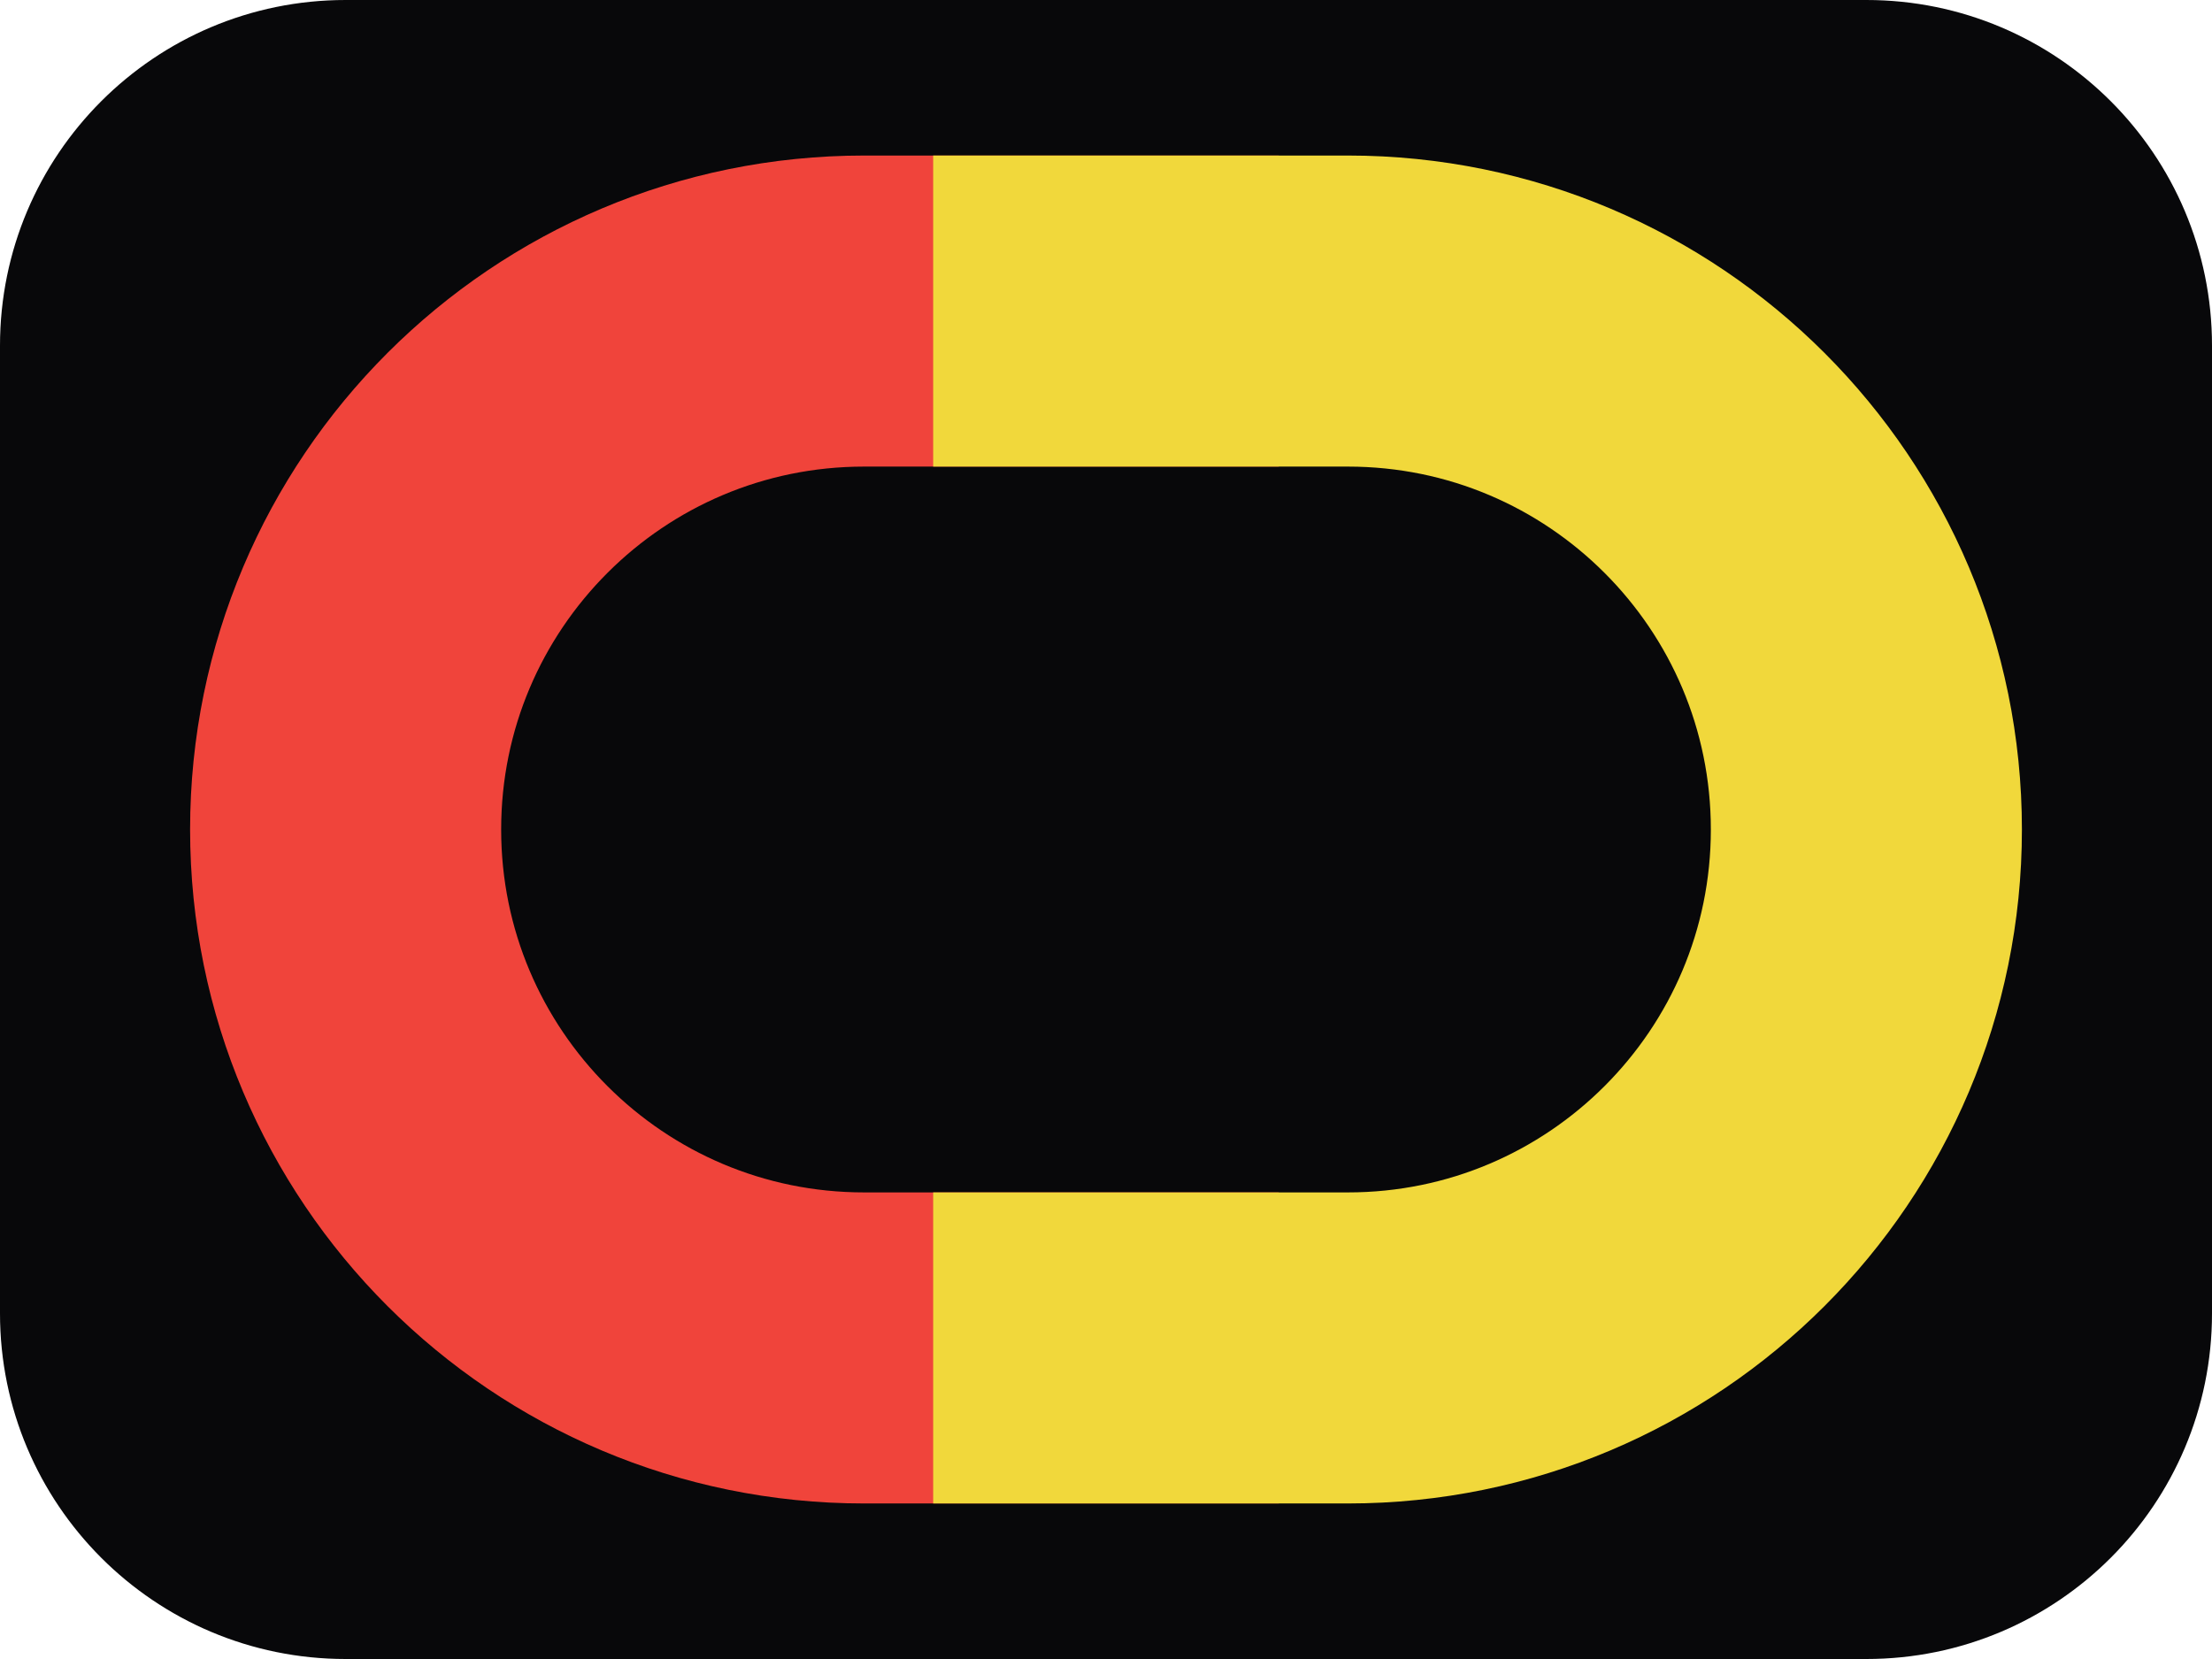
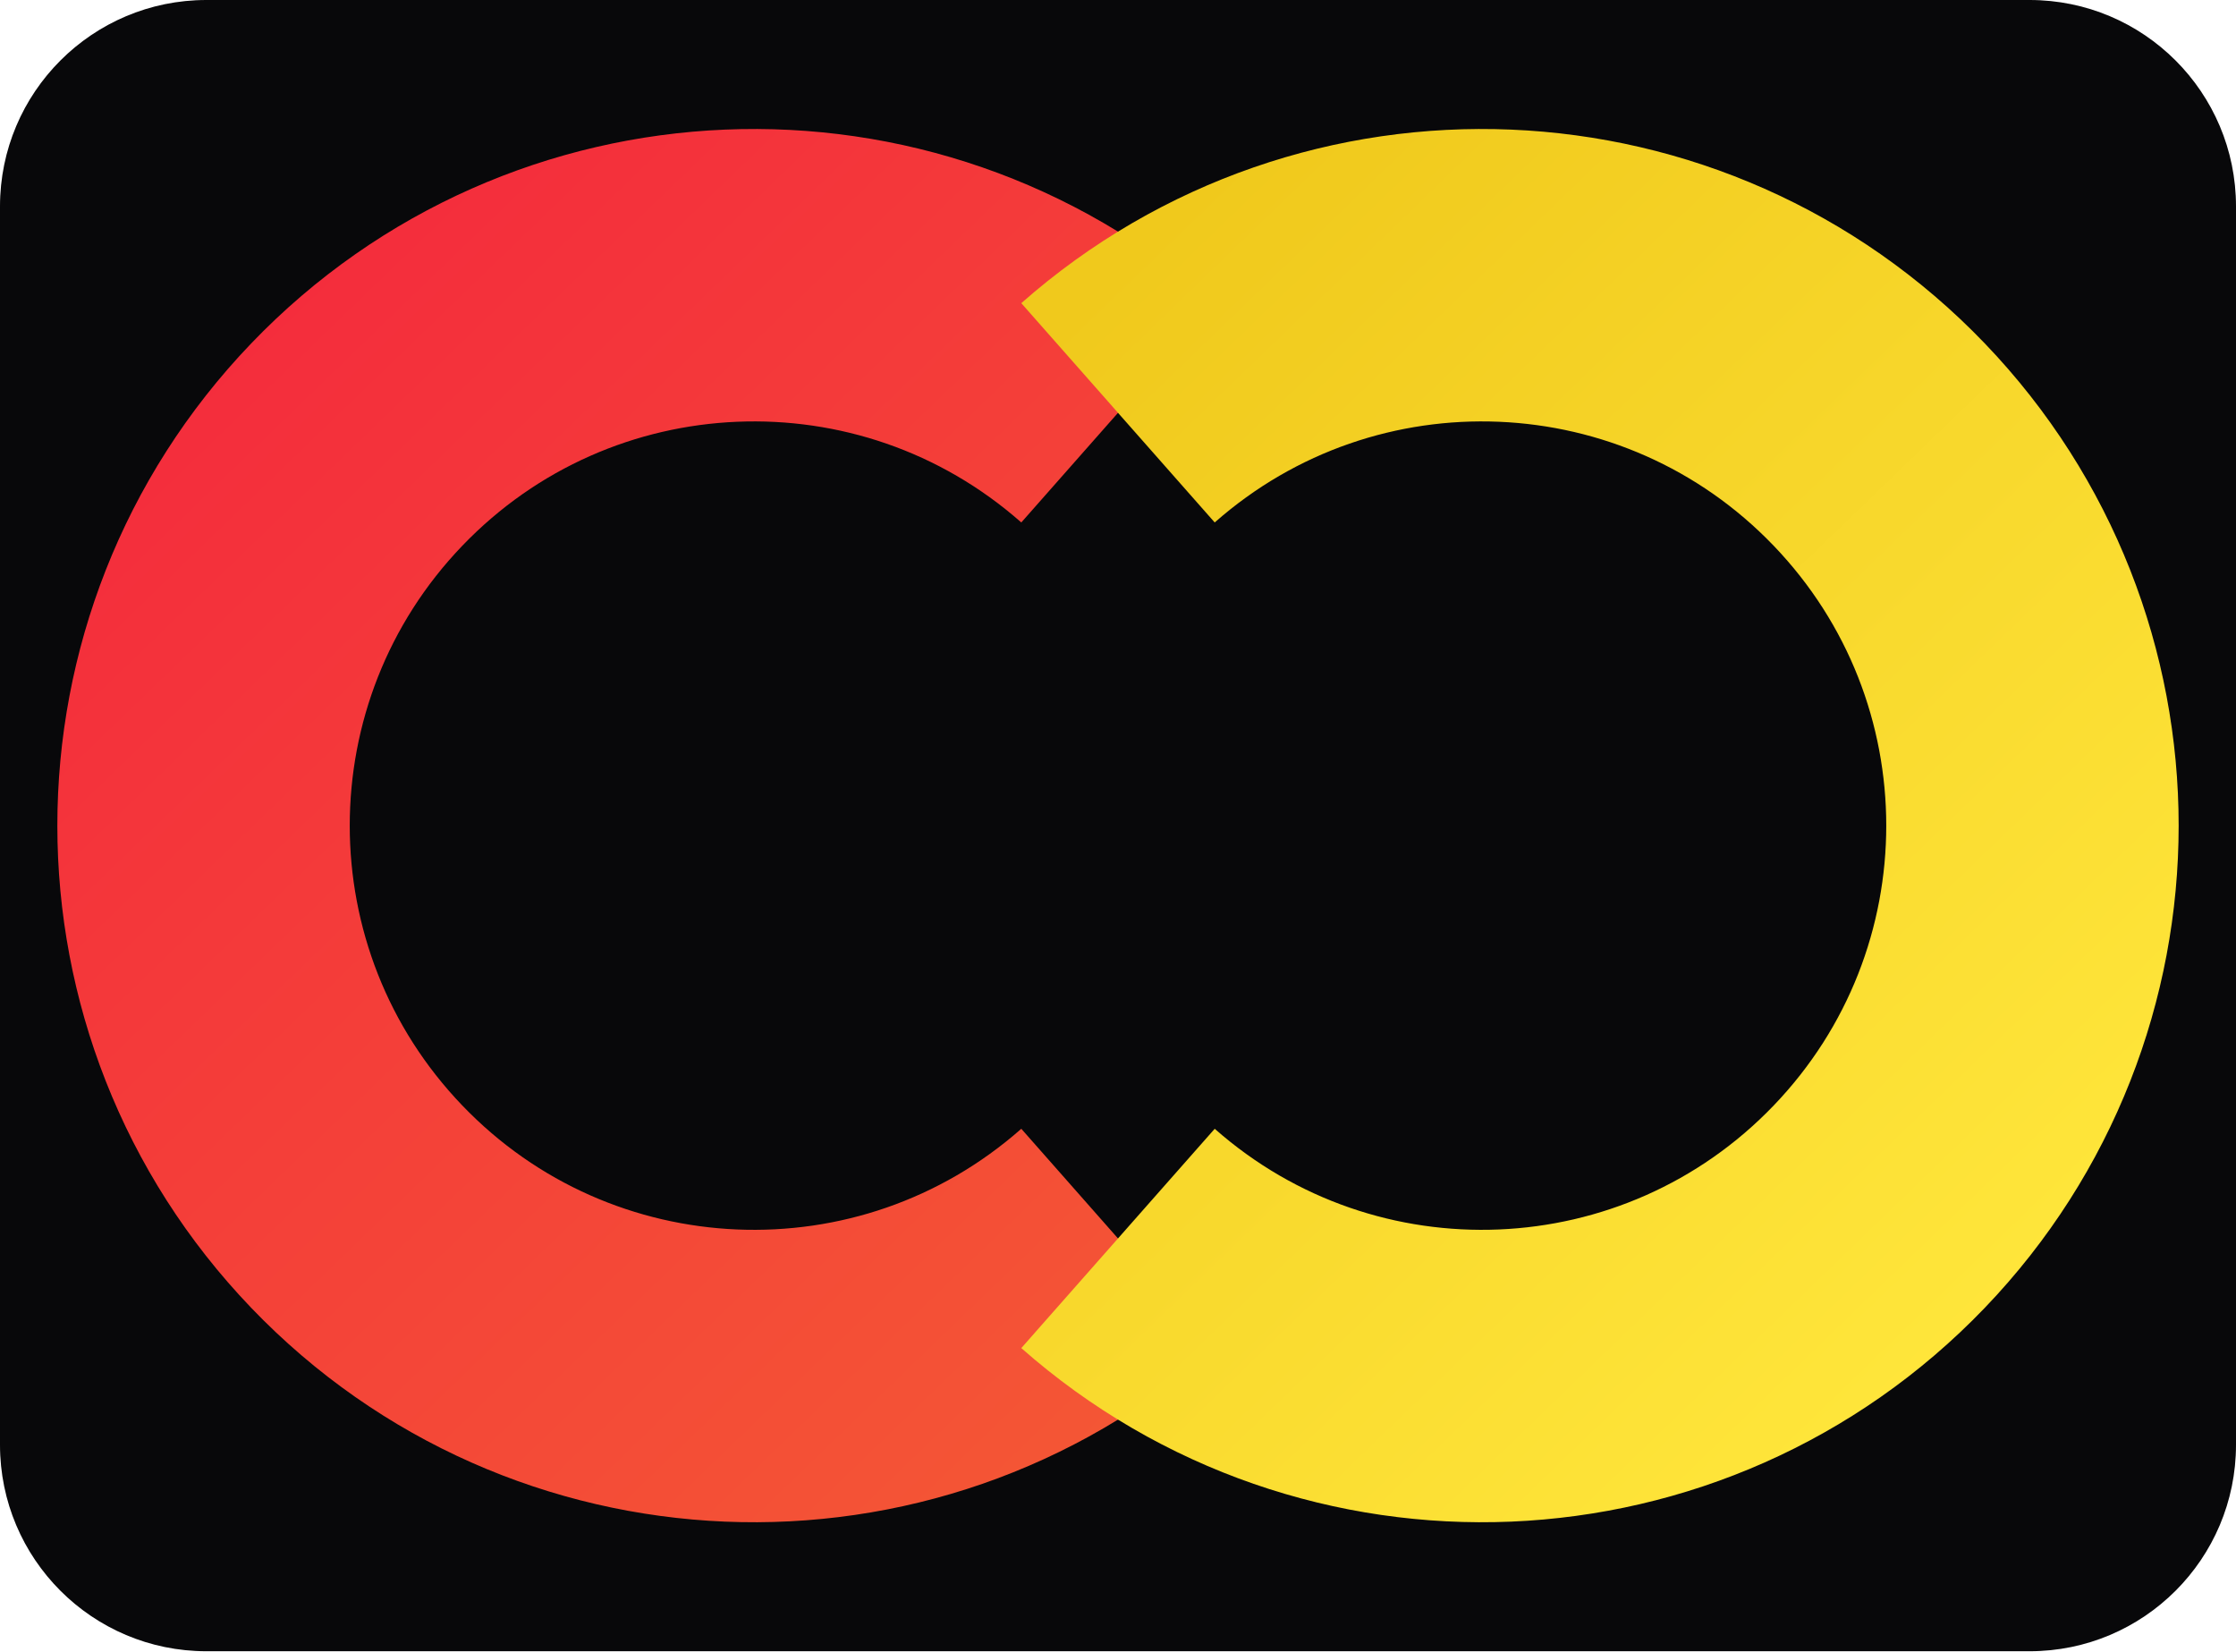
- <svg xmlns="http://www.w3.org/2000/svg" viewBox="0 0 64 48" fill="none">
-   <rect width="64" height="48" rx="10" fill="#08080a" />
-   <path d="M37 9H25a15 15 0 1 0 0 30h12" stroke="#f0443b" stroke-width="9" />
-   <path d="M27 9h12a15 15 0 1 1 0 30H27" stroke="#f1d83b" stroke-width="9" />
+ <svg xmlns="http://www.w3.org/2000/svg" viewBox="0 0 130 96" fill="none">
+   <rect width="130" height="96" rx="12" fill="#08080a" />
+   <defs>
+     <linearGradient id="red" x1="14" y1="20" x2="70" y2="78" gradientUnits="userSpaceOnUse">
+       <stop stop-color="#f42d3c" />
+       <stop offset="1" stop-color="#f45635" />
+     </linearGradient>
+     <linearGradient id="yellow" x1="60" y1="20" x2="116" y2="78" gradientUnits="userSpaceOnUse">
+       <stop stop-color="#f0c91c" />
+       <stop offset="1" stop-color="#ffe63b" />
+     </linearGradient>
+   </defs>
+   <path d="M65 24a32 32 0 1 0 0 48" stroke="url(#red)" stroke-width="17" stroke-linecap="butt" />
+   <path d="M65 24a32 32 0 1 1 0 48" stroke="url(#yellow)" stroke-width="17" stroke-linecap="butt" />
</svg>
